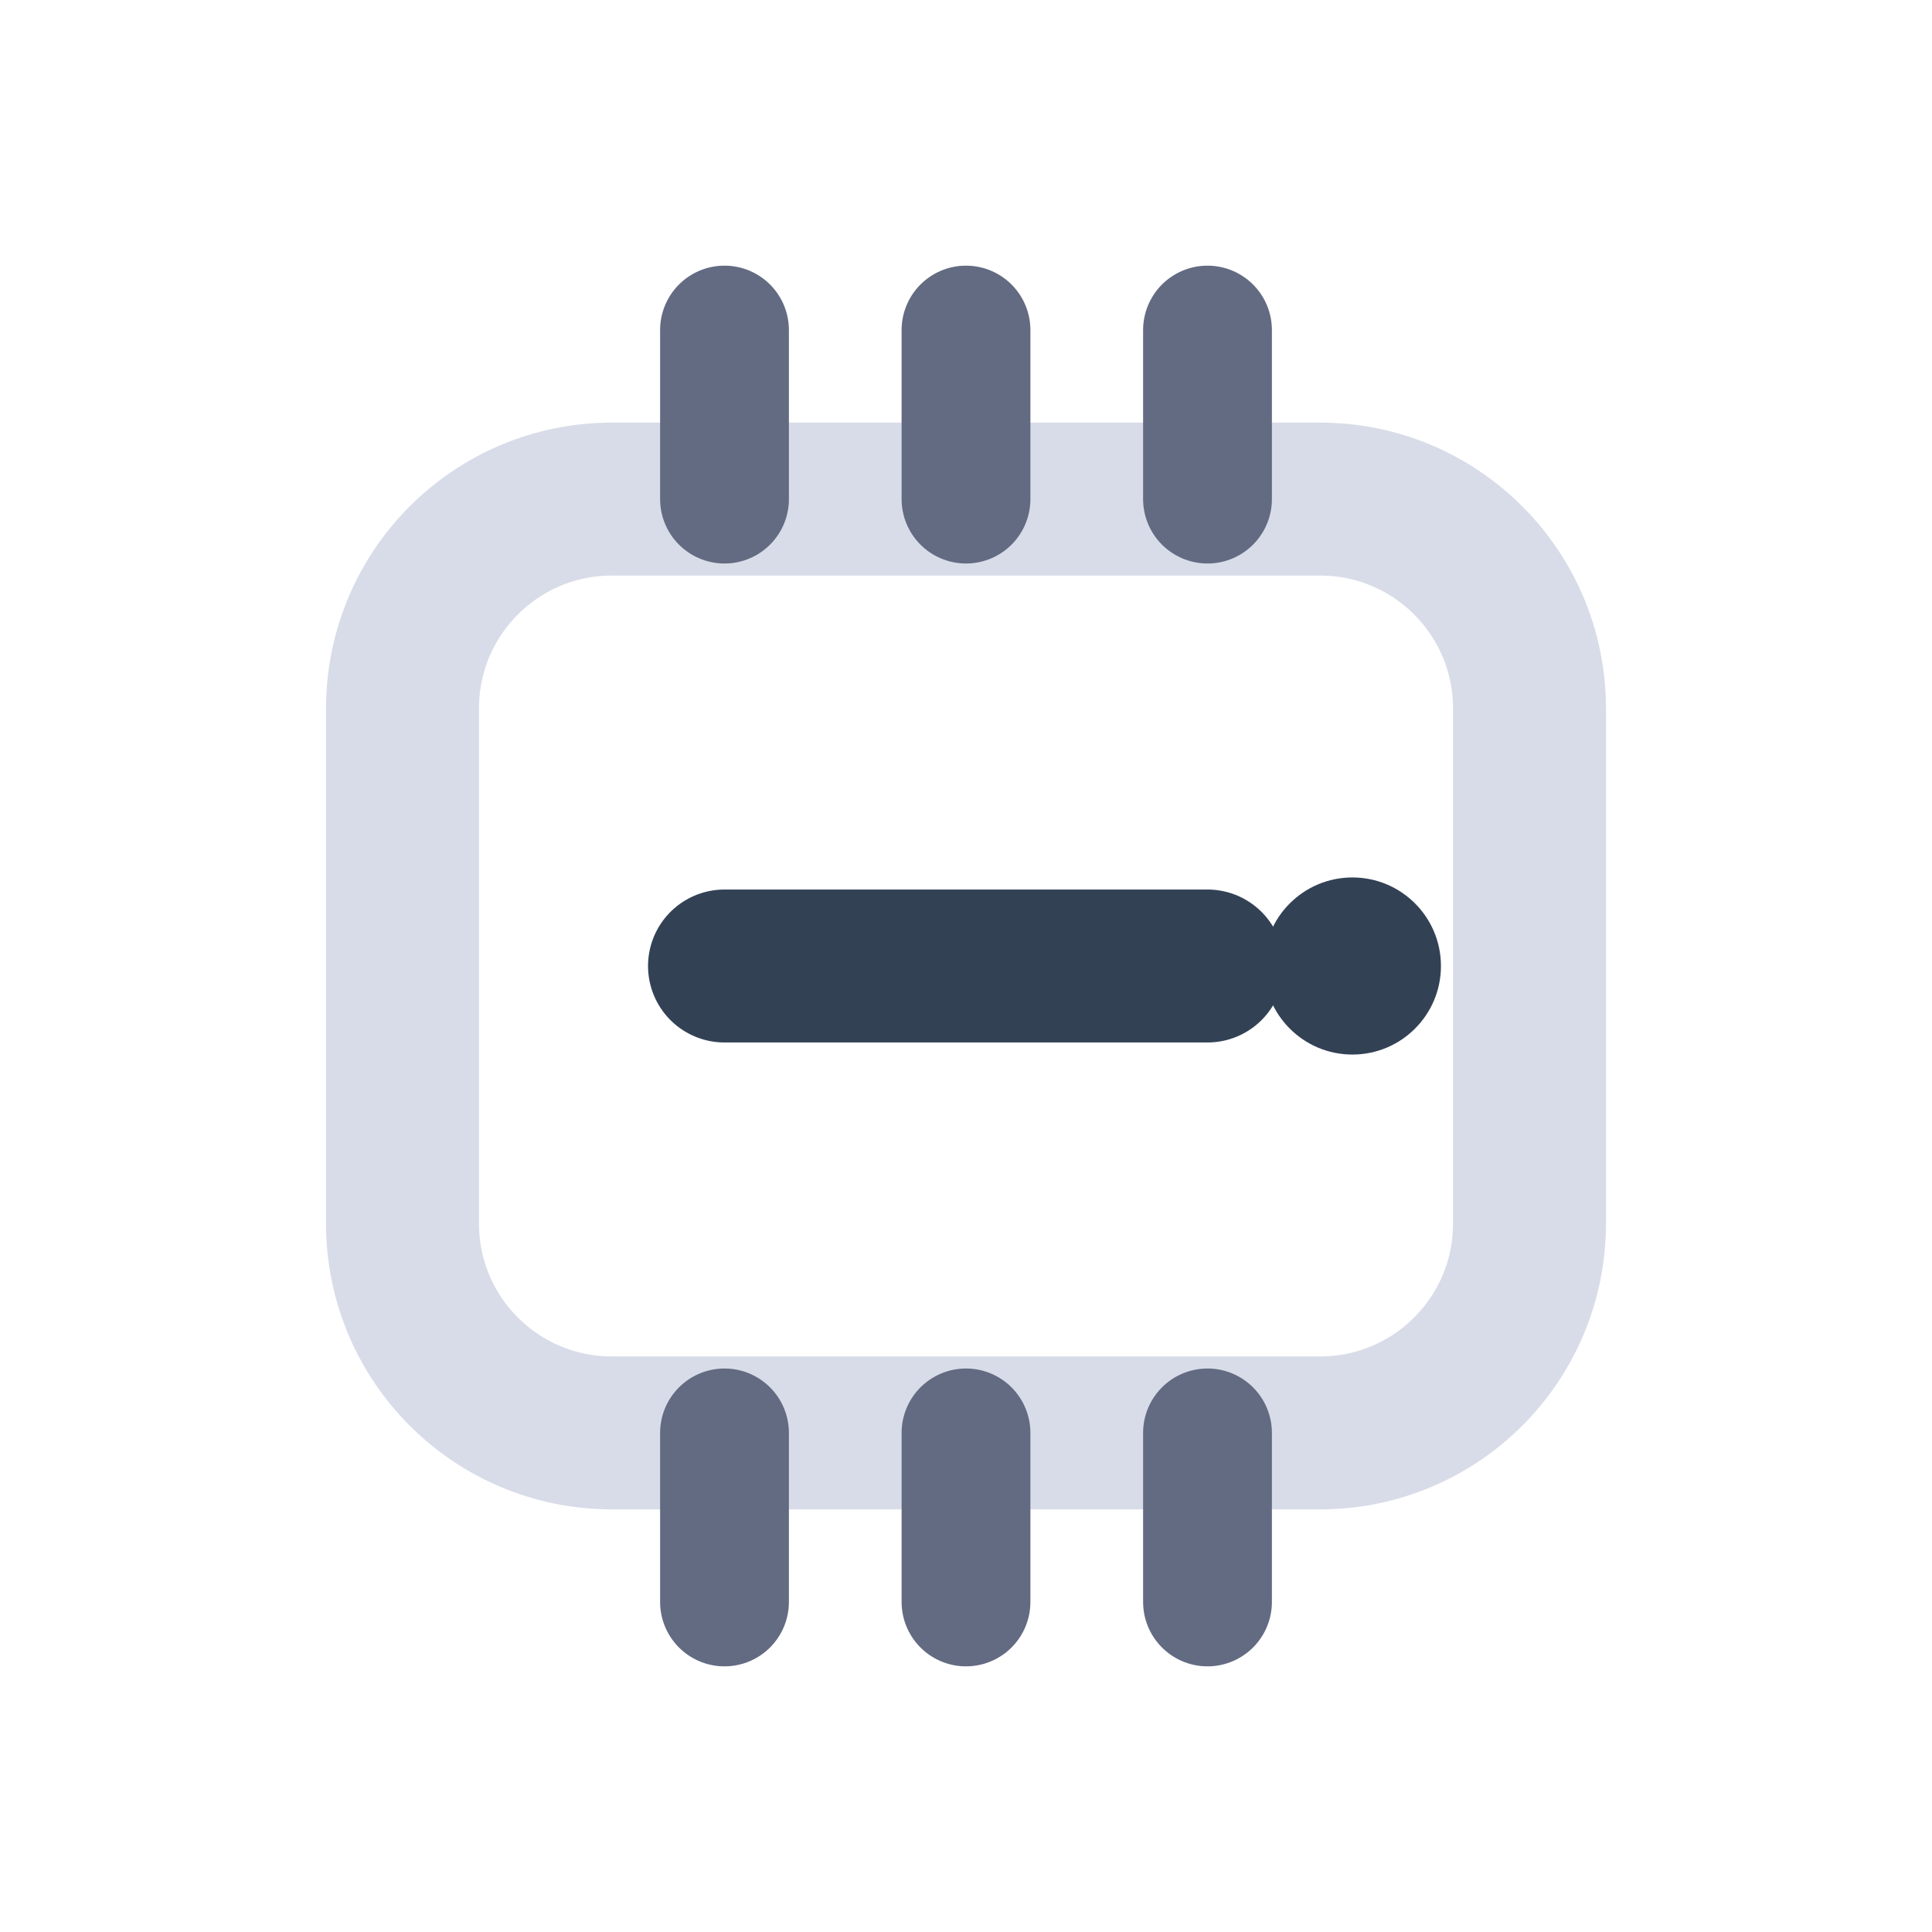
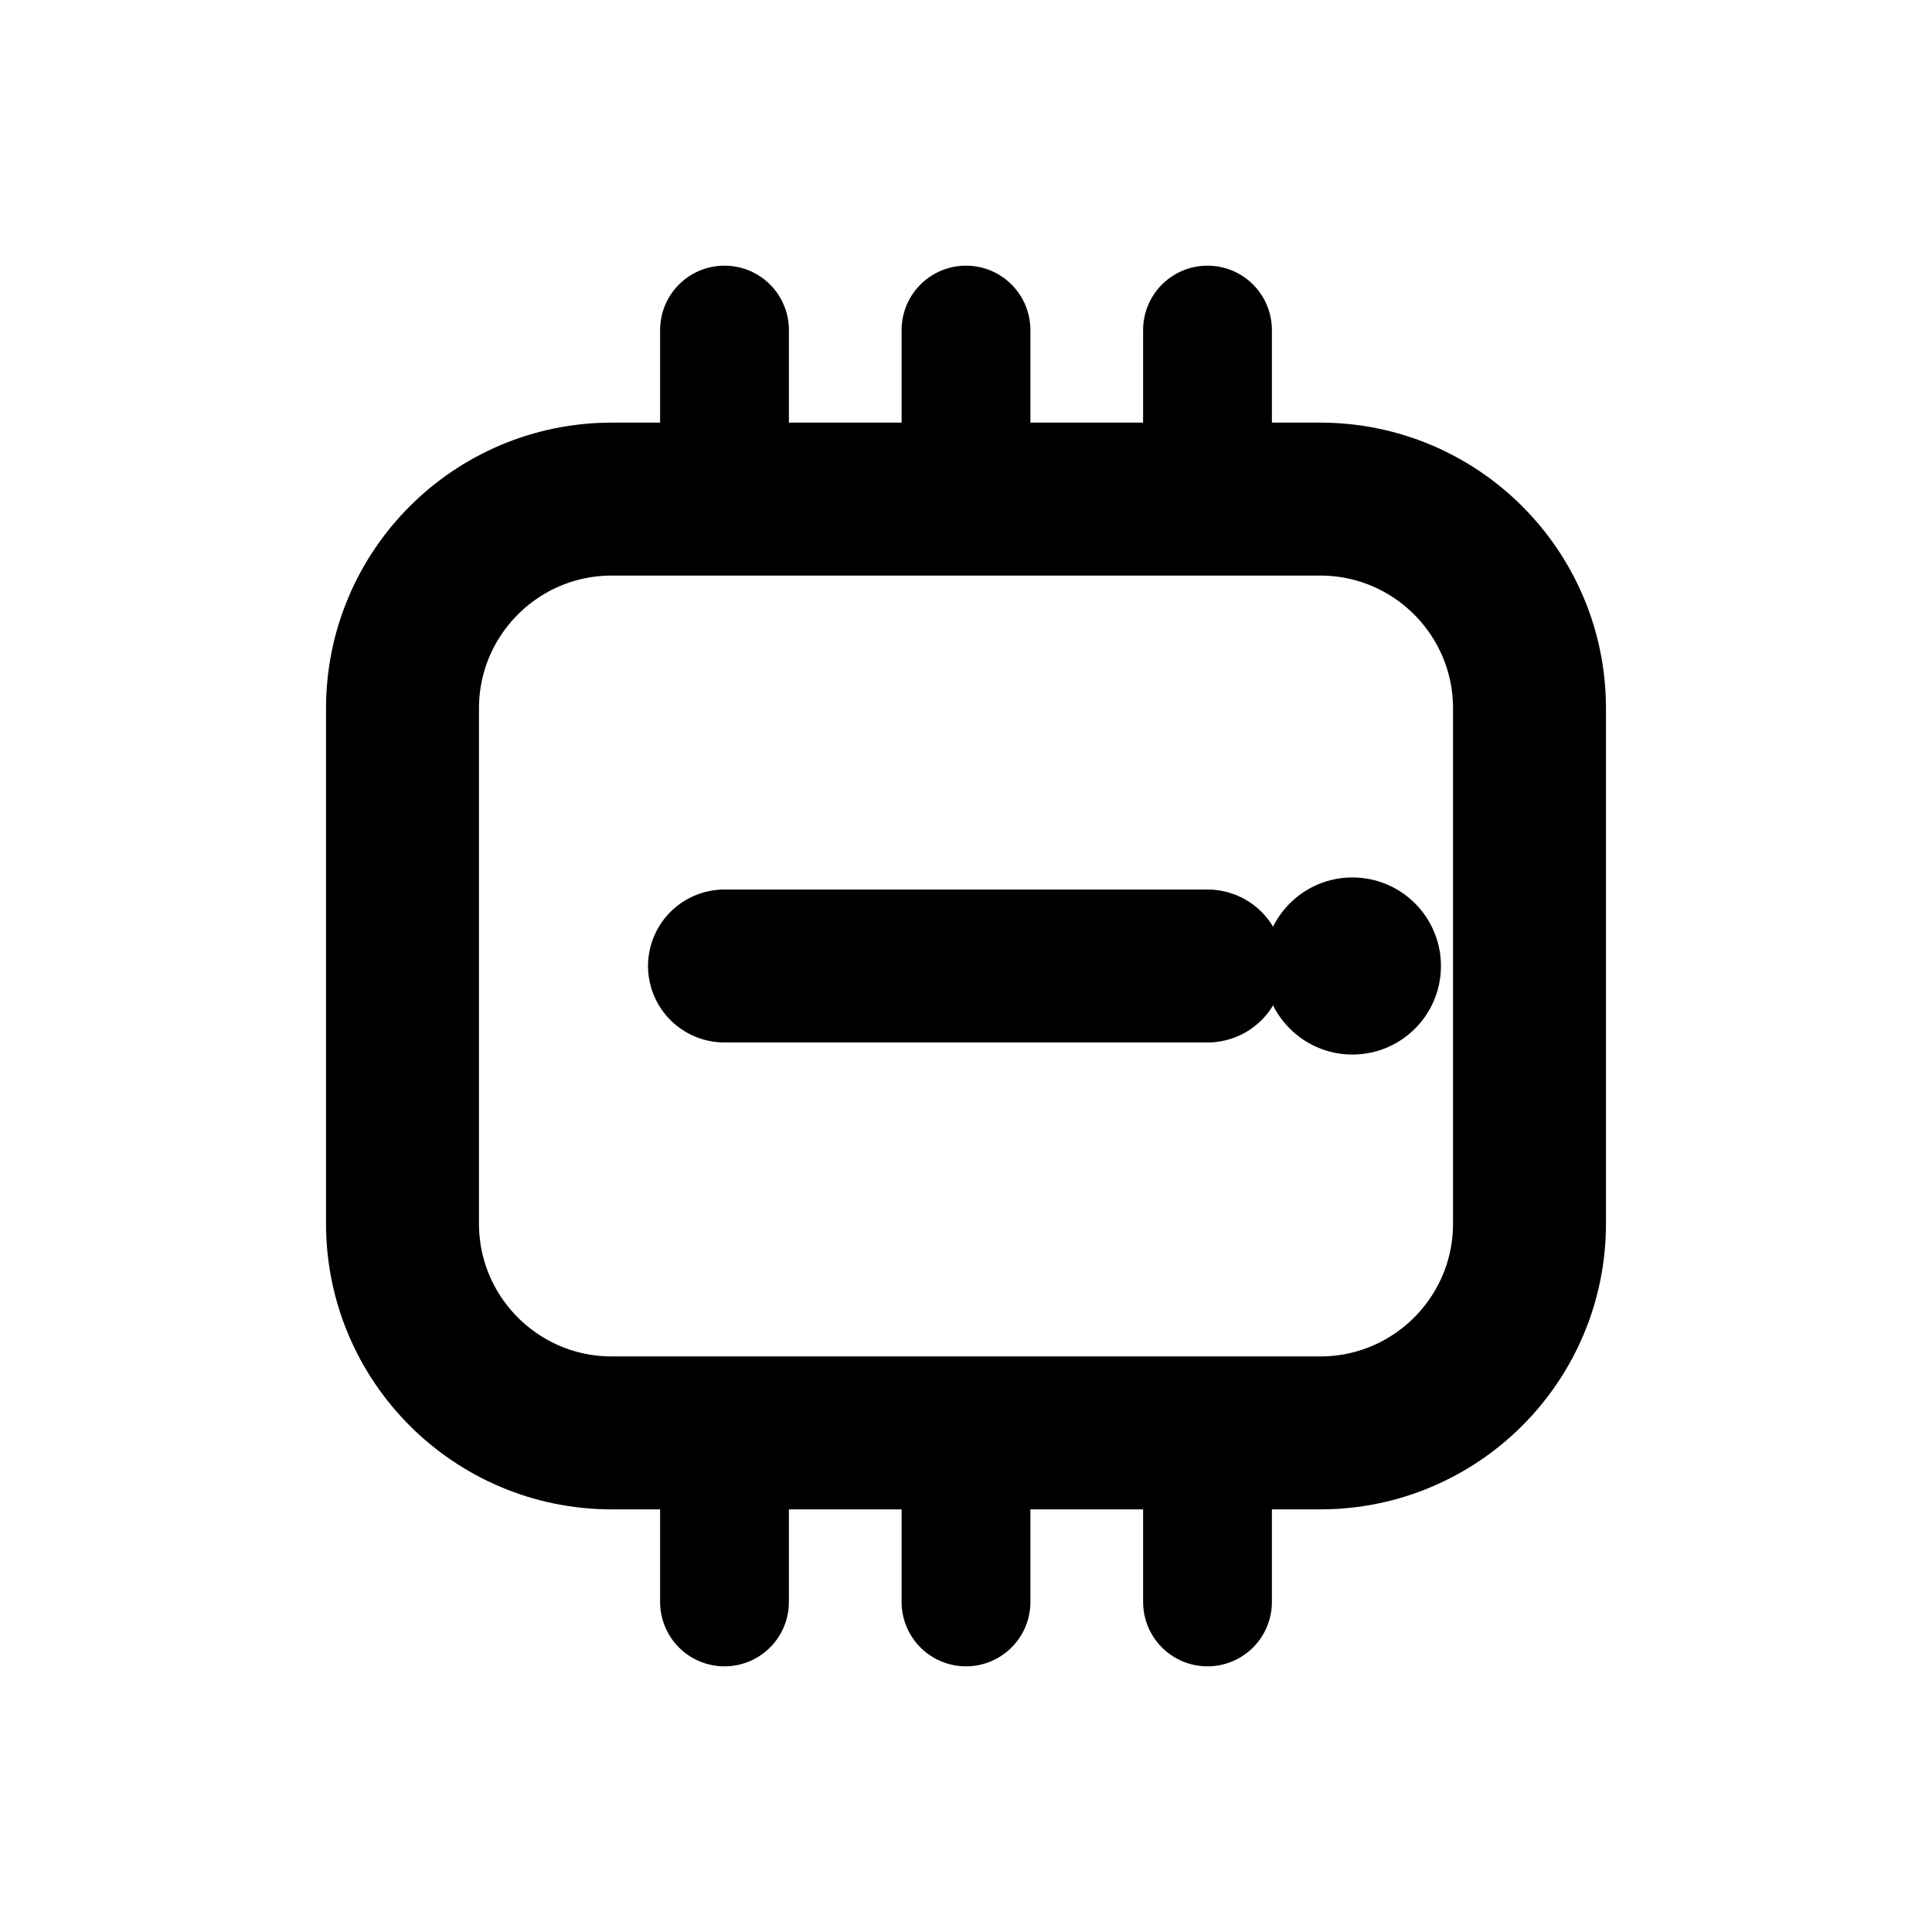
<svg xmlns="http://www.w3.org/2000/svg" viewBox="0 0 24 24" fill="none" aria-label="controllers">
-   <rect x="5" y="6.2" width="14" height="11.6" rx="2.6" stroke="#d8dce8" stroke-width="1.9" stroke-linecap="round" stroke-linejoin="round" />
-   <path d="M9 6.2V4.1M12 6.2V4.1M15 6.2V4.1M9 17.8v2.1M12 17.8v2.1M15 17.8v2.1" stroke="#636b82" stroke-width="1.6" stroke-linecap="round" stroke-linejoin="round" />
-   <path d="M9 12h6" stroke="#334155" stroke-width="1.9" stroke-linecap="round" stroke-linejoin="round" />
-   <circle cx="16.8" cy="12" r="1.1" fill="#334155" />
+   <rect x="5" y="6.2" width="14" height="11.6" rx="2.6" stroke="currentColor" stroke-width="1.9" stroke-linecap="round" stroke-linejoin="round" />
+   <path d="M9 6.2V4.1M12 6.2V4.1M15 6.2V4.1M9 17.8v2.1M12 17.8v2.1M15 17.8v2.1" stroke="currentColor" stroke-width="1.6" stroke-linecap="round" stroke-linejoin="round" />
+   <path d="M9 12h6" stroke="currentColor" stroke-width="1.9" stroke-linecap="round" stroke-linejoin="round" />
+   <circle cx="16.8" cy="12" r="1.1" fill="currentColor" />
</svg>
